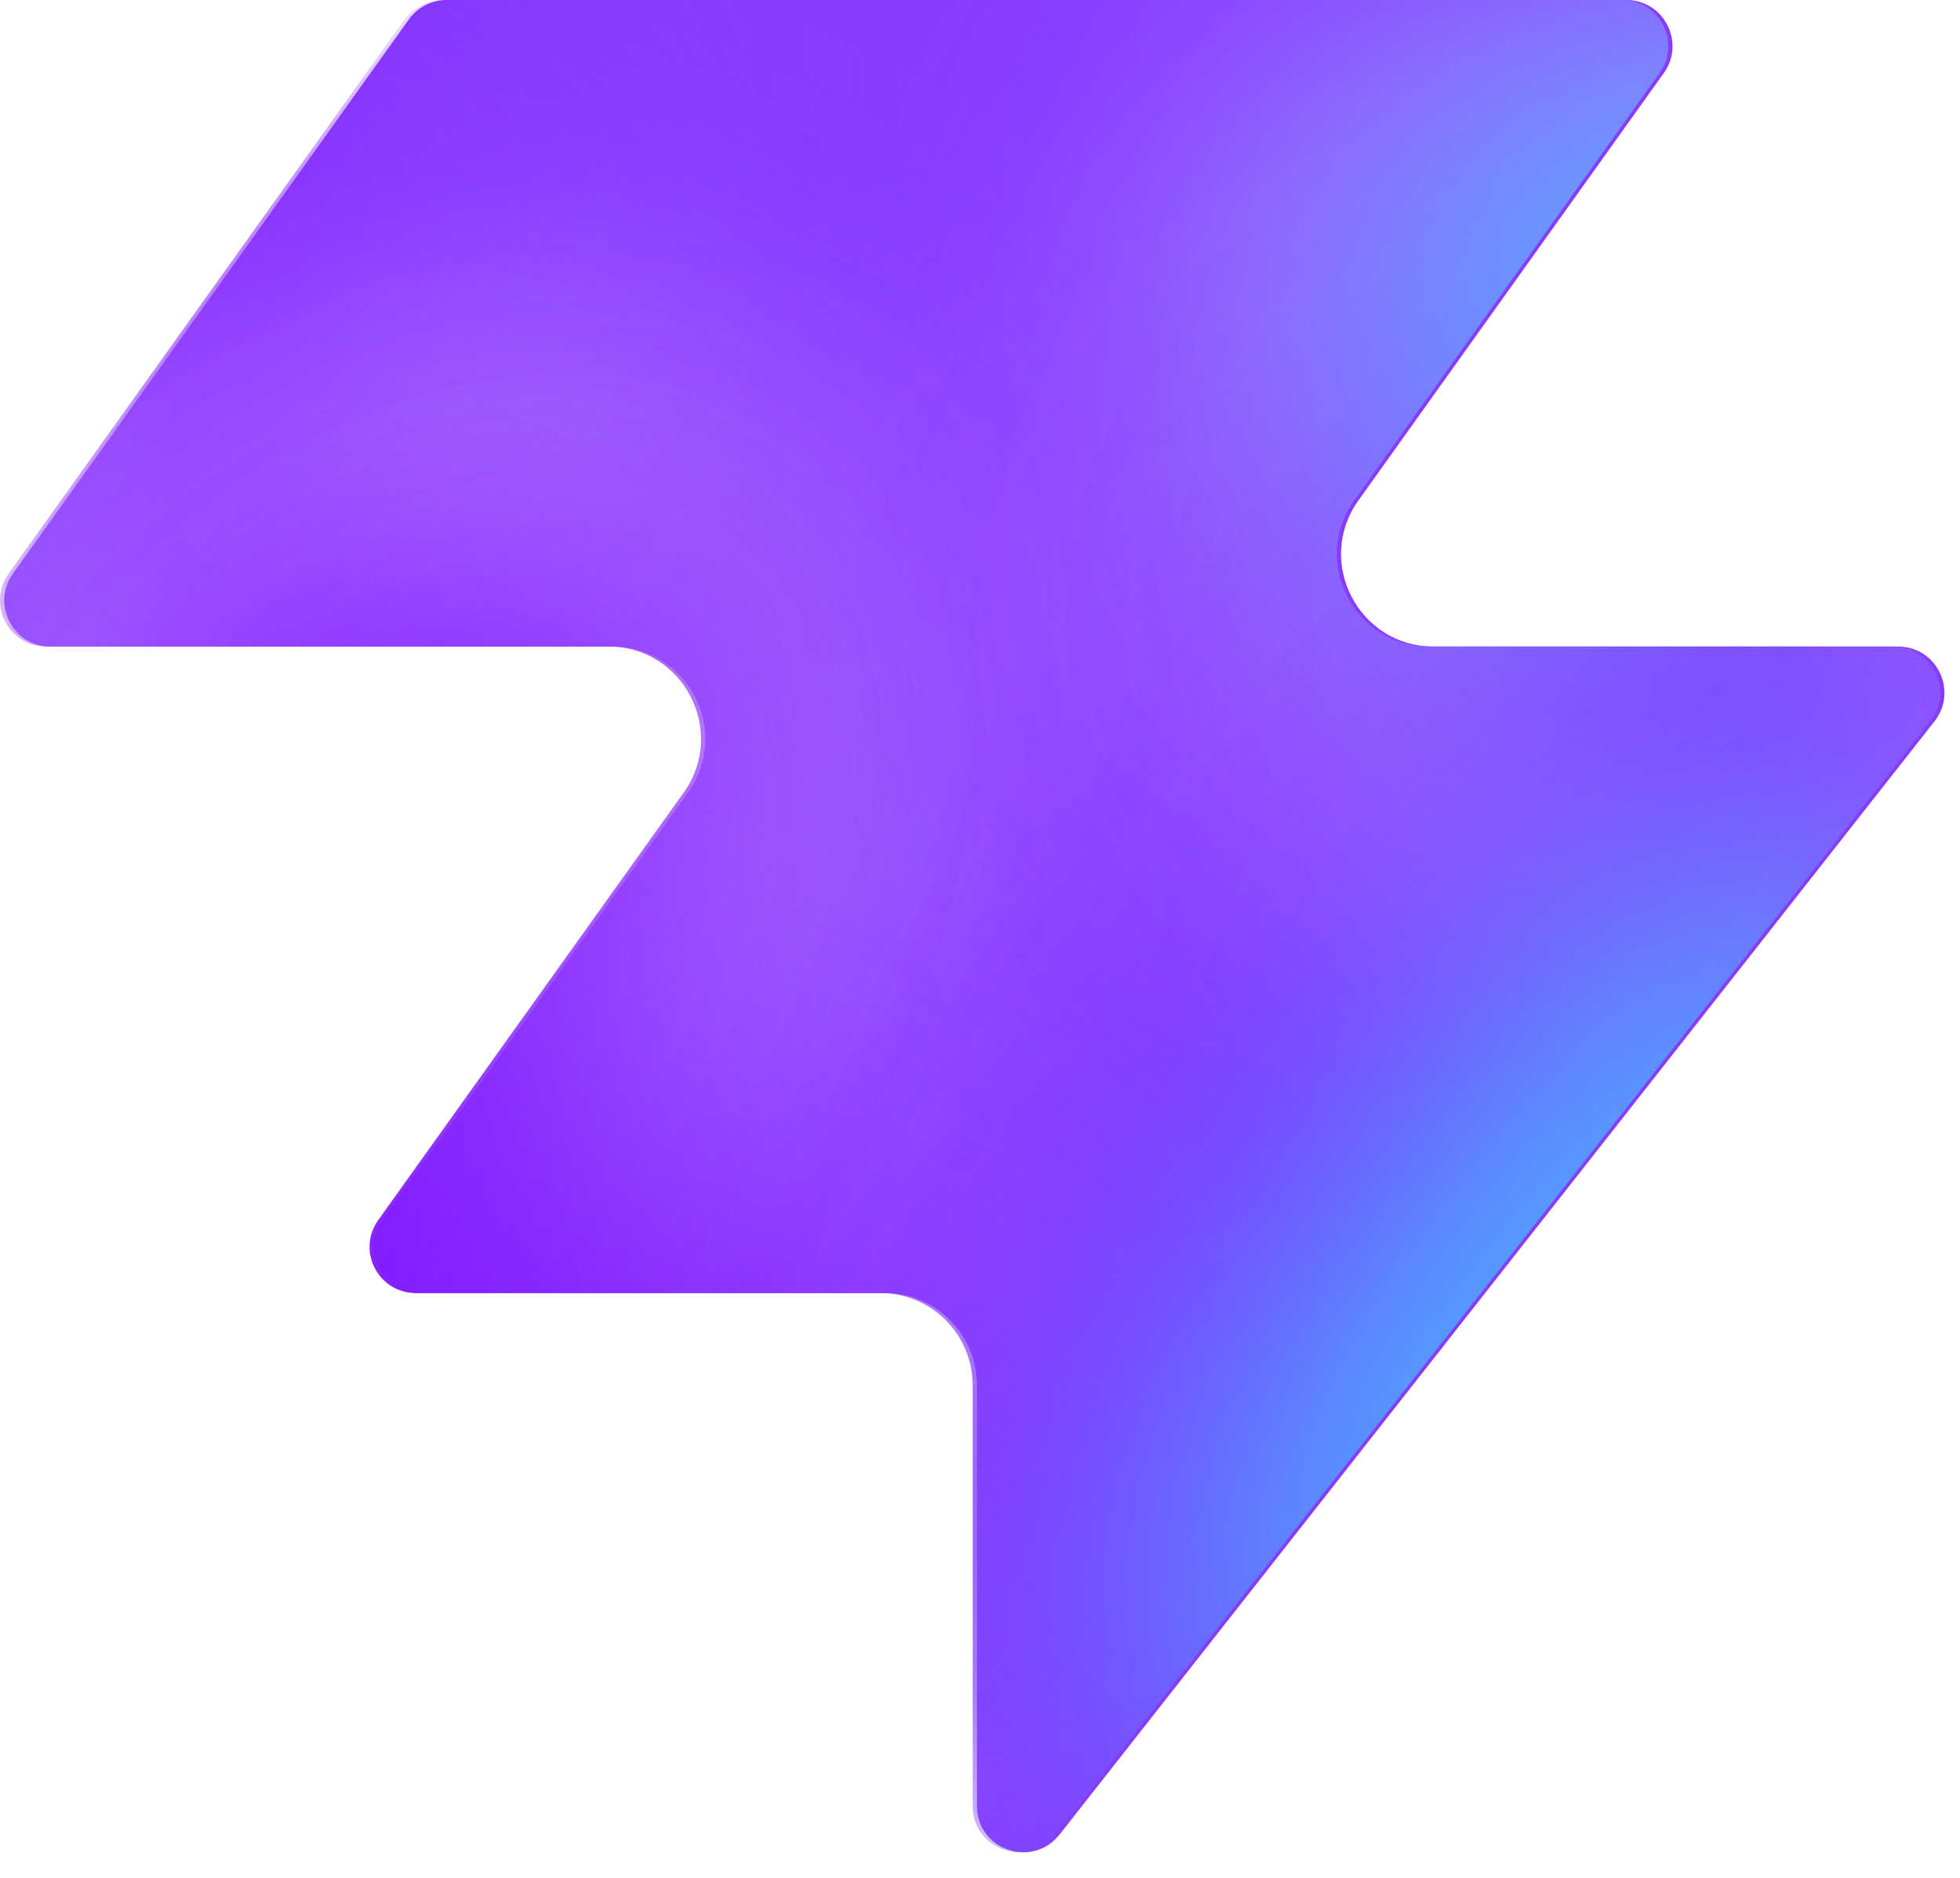
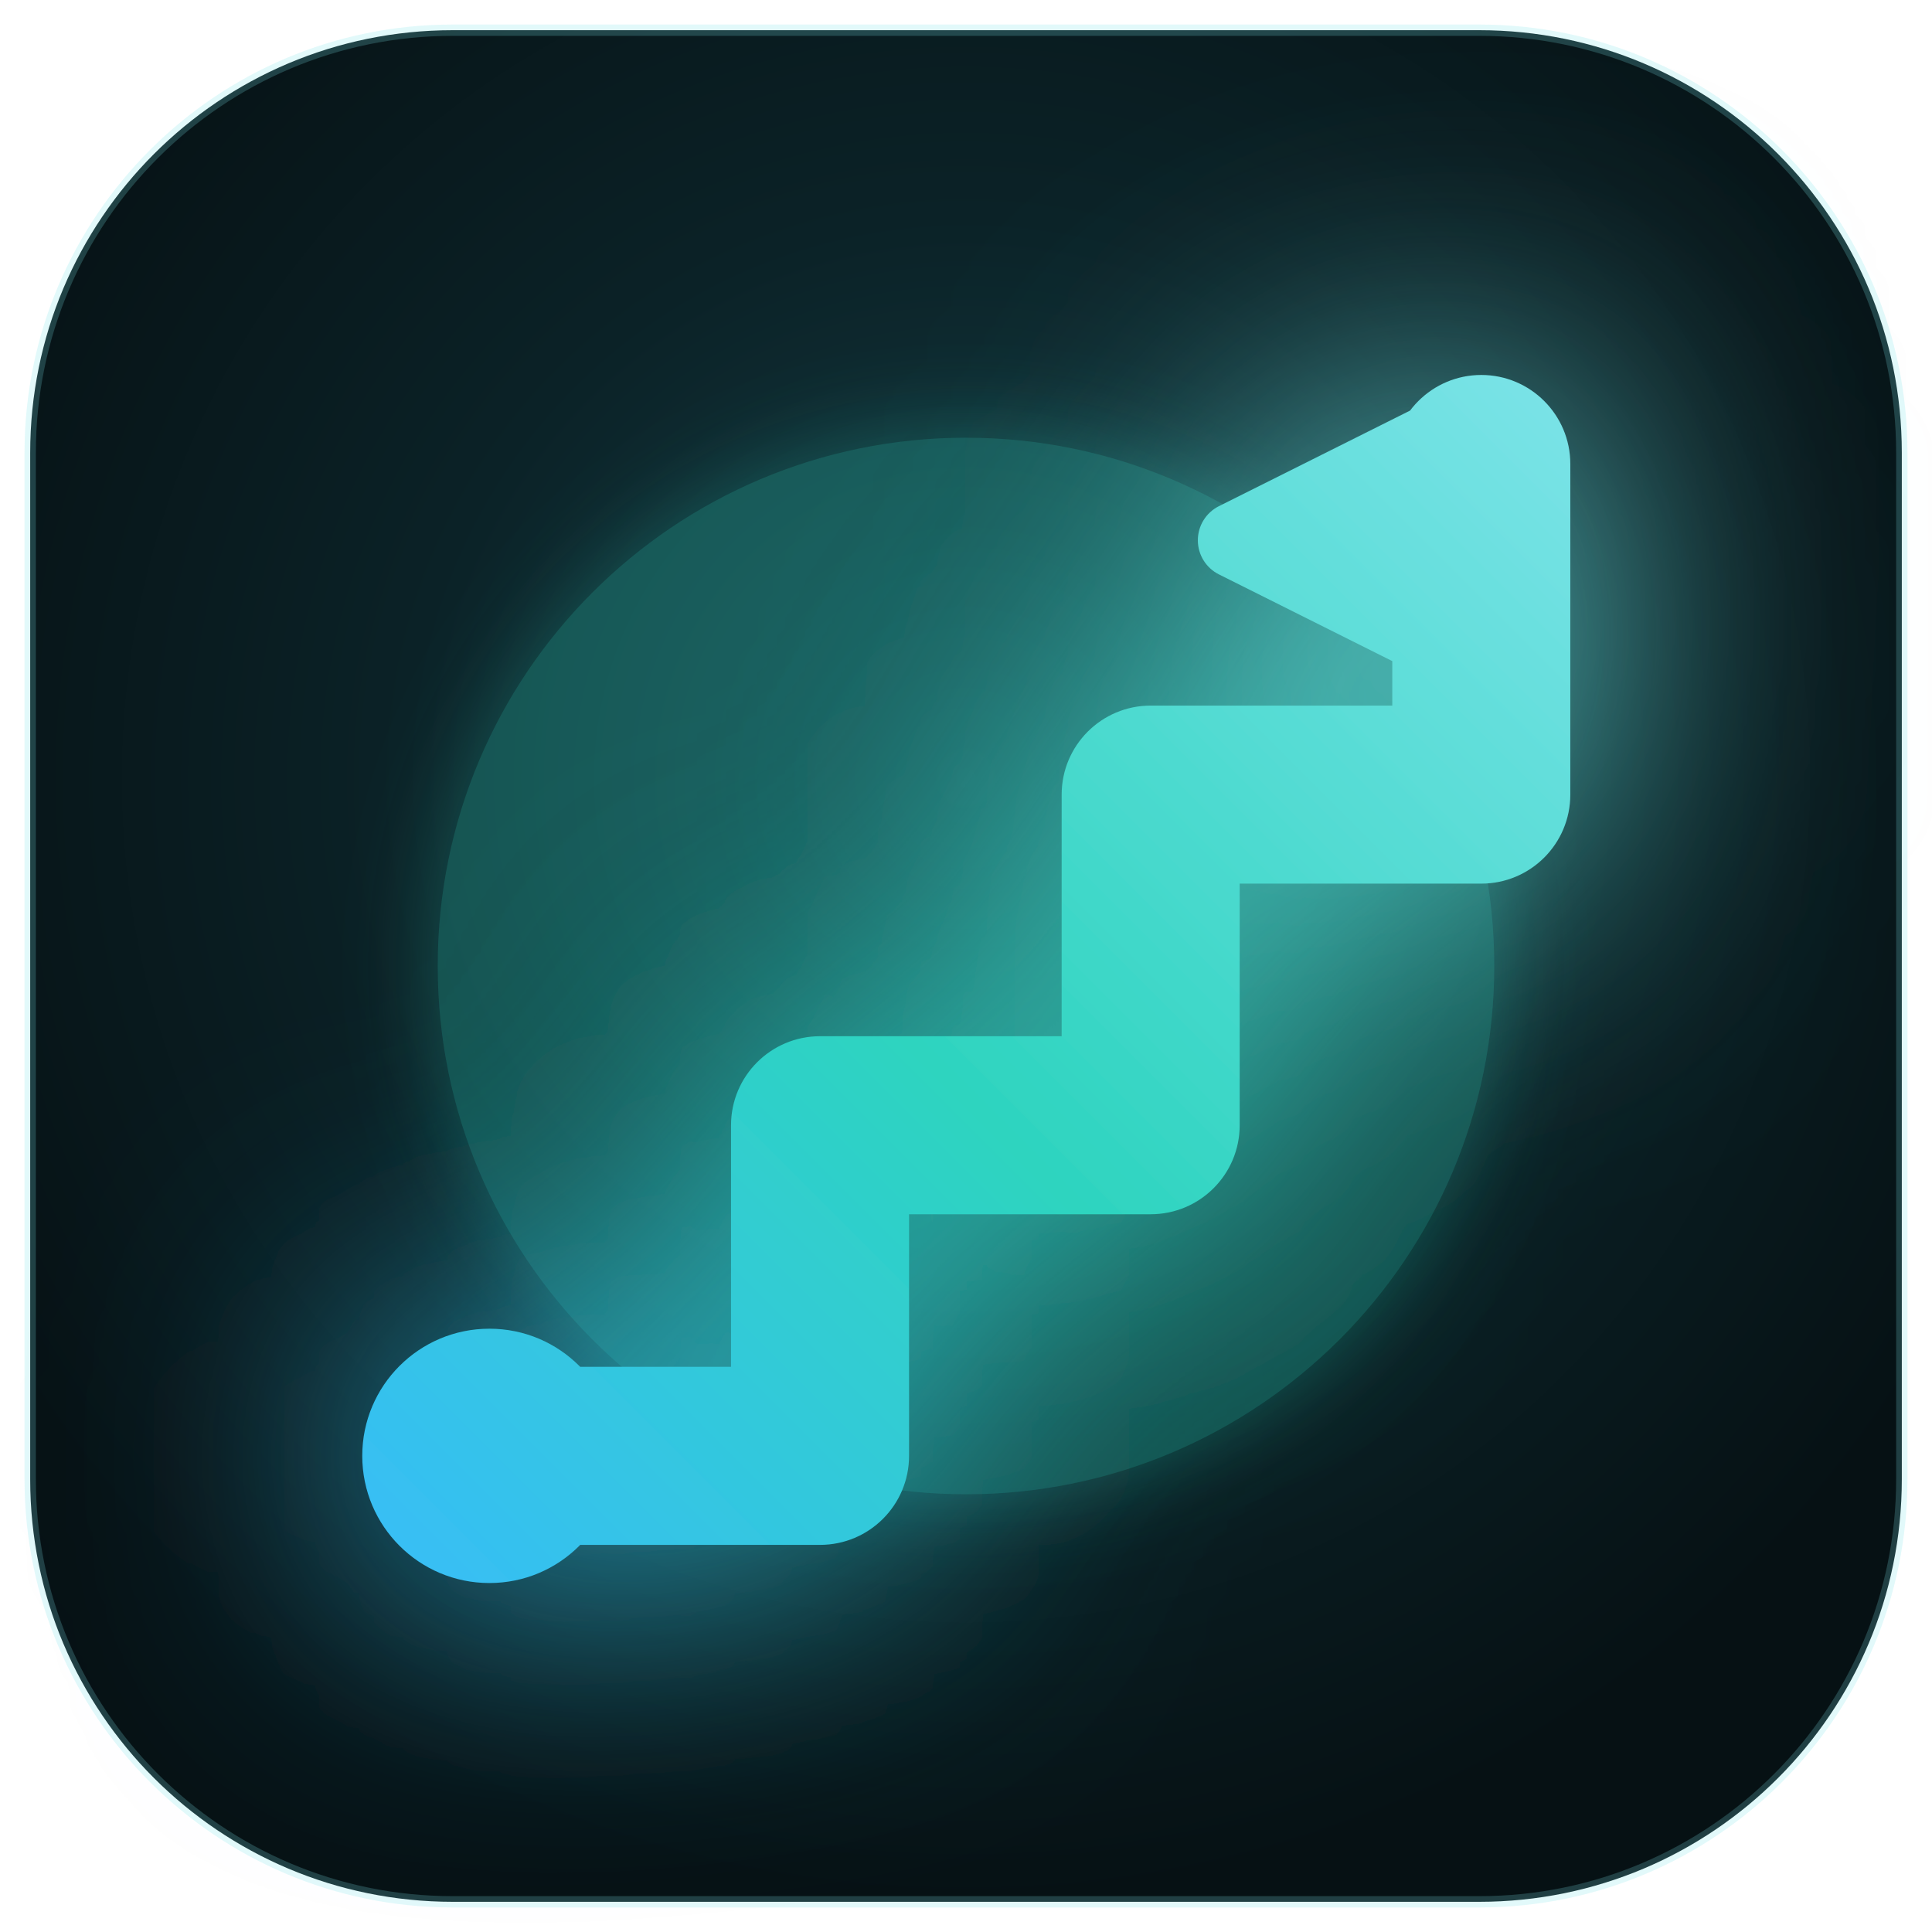
- <svg xmlns="http://www.w3.org/2000/svg" width="48" height="46" fill="none" viewBox="0 0 48 46">
-   <path fill="#863bff" d="M25.946 44.938c-.664.845-2.021.375-2.021-.698V33.937a2.26 2.26 0 0 0-2.262-2.262H10.287c-.92 0-1.456-1.04-.92-1.788l7.48-10.471c1.07-1.497 0-3.578-1.842-3.578H1.237c-.92 0-1.456-1.04-.92-1.788L10.013.474c.214-.297.556-.474.92-.474h28.894c.92 0 1.456 1.04.92 1.788l-7.48 10.471c-1.07 1.498 0 3.579 1.842 3.579h11.377c.943 0 1.473 1.088.89 1.83L25.947 44.94z" style="fill:#863bff;fill:color(display-p3 .525 .23 1);fill-opacity:1" />
-   <mask id="a" width="48" height="46" x="0" y="0" maskUnits="userSpaceOnUse" style="mask-type:alpha">
-     <path fill="#000" d="M25.842 44.938c-.664.844-2.021.375-2.021-.698V33.937a2.26 2.26 0 0 0-2.262-2.262H10.183c-.92 0-1.456-1.04-.92-1.788l7.48-10.471c1.07-1.498 0-3.579-1.842-3.579H1.133c-.92 0-1.456-1.04-.92-1.787L9.91.473c.214-.297.556-.474.92-.474h28.894c.92 0 1.456 1.04.92 1.788l-7.48 10.471c-1.07 1.498 0 3.578 1.842 3.578h11.377c.943 0 1.473 1.088.89 1.832L25.843 44.94z" style="fill:#000;fill-opacity:1" />
-   </mask>
-   <g mask="url(#a)">
-     <g filter="url(#b)">
-       <ellipse cx="5.508" cy="14.704" fill="#ede6ff" rx="5.508" ry="14.704" style="fill:#ede6ff;fill:color(display-p3 .927 .903 1);fill-opacity:1" transform="matrix(.00324 1 1 -.00324 -4.47 31.516)" />
-     </g>
-     <g filter="url(#c)">
-       <ellipse cx="10.399" cy="29.851" fill="#ede6ff" rx="10.399" ry="29.851" style="fill:#ede6ff;fill:color(display-p3 .927 .903 1);fill-opacity:1" transform="matrix(.00324 1 1 -.00324 -39.328 7.883)" />
-     </g>
-     <g filter="url(#d)">
-       <ellipse cx="5.508" cy="30.487" fill="#7e14ff" rx="5.508" ry="30.487" style="fill:#7e14ff;fill:color(display-p3 .492 .077 1);fill-opacity:1" transform="rotate(89.814 -25.913 -14.639)scale(1 -1)" />
-     </g>
-     <g filter="url(#e)">
-       <ellipse cx="5.508" cy="30.599" fill="#7e14ff" rx="5.508" ry="30.599" style="fill:#7e14ff;fill:color(display-p3 .492 .077 1);fill-opacity:1" transform="rotate(89.814 -32.644 -3.334)scale(1 -1)" />
-     </g>
-     <g filter="url(#f)">
-       <ellipse cx="5.508" cy="30.599" fill="#7e14ff" rx="5.508" ry="30.599" style="fill:#7e14ff;fill:color(display-p3 .492 .077 1);fill-opacity:1" transform="matrix(.00324 1 1 -.00324 -34.34 30.47)" />
-     </g>
-     <g filter="url(#g)">
-       <ellipse cx="14.072" cy="22.078" fill="#ede6ff" rx="14.072" ry="22.078" style="fill:#ede6ff;fill:color(display-p3 .927 .903 1);fill-opacity:1" transform="rotate(93.35 24.506 48.493)scale(-1 1)" />
-     </g>
-     <g filter="url(#h)">
-       <ellipse cx="3.47" cy="21.501" fill="#7e14ff" rx="3.47" ry="21.501" style="fill:#7e14ff;fill:color(display-p3 .492 .077 1);fill-opacity:1" transform="rotate(89.009 28.708 47.59)scale(-1 1)" />
-     </g>
-     <g filter="url(#i)">
-       <ellipse cx="3.47" cy="21.501" fill="#7e14ff" rx="3.47" ry="21.501" style="fill:#7e14ff;fill:color(display-p3 .492 .077 1);fill-opacity:1" transform="rotate(89.009 28.708 47.59)scale(-1 1)" />
-     </g>
-     <g filter="url(#j)">
-       <ellipse cx=".387" cy="8.972" fill="#7e14ff" rx="4.407" ry="29.108" style="fill:#7e14ff;fill:color(display-p3 .492 .077 1);fill-opacity:1" transform="rotate(39.51 .387 8.972)" />
-     </g>
-     <g filter="url(#k)">
-       <ellipse cx="47.523" cy="-6.092" fill="#7e14ff" rx="4.407" ry="29.108" style="fill:#7e14ff;fill:color(display-p3 .492 .077 1);fill-opacity:1" transform="rotate(37.892 47.523 -6.092)" />
-     </g>
-     <g filter="url(#l)">
-       <ellipse cx="41.412" cy="6.333" fill="#47bfff" rx="5.971" ry="9.665" style="fill:#47bfff;fill:color(display-p3 .28 .748 1);fill-opacity:1" transform="rotate(37.892 41.412 6.333)" />
-     </g>
-     <g filter="url(#m)">
-       <ellipse cx="-1.879" cy="38.332" fill="#7e14ff" rx="4.407" ry="29.108" style="fill:#7e14ff;fill:color(display-p3 .492 .077 1);fill-opacity:1" transform="rotate(37.892 -1.88 38.332)" />
-     </g>
-     <g filter="url(#n)">
-       <ellipse cx="-1.879" cy="38.332" fill="#7e14ff" rx="4.407" ry="29.108" style="fill:#7e14ff;fill:color(display-p3 .492 .077 1);fill-opacity:1" transform="rotate(37.892 -1.88 38.332)" />
-     </g>
-     <g filter="url(#o)">
-       <ellipse cx="35.651" cy="29.907" fill="#7e14ff" rx="4.407" ry="29.108" style="fill:#7e14ff;fill:color(display-p3 .492 .077 1);fill-opacity:1" transform="rotate(37.892 35.651 29.907)" />
-     </g>
-     <g filter="url(#p)">
-       <ellipse cx="38.418" cy="32.4" fill="#47bfff" rx="5.971" ry="15.297" style="fill:#47bfff;fill:color(display-p3 .28 .748 1);fill-opacity:1" transform="rotate(37.892 38.418 32.4)" />
-     </g>
-   </g>
+ <svg xmlns="http://www.w3.org/2000/svg" viewBox="0 0 512 512" width="100%" height="100%">
  <defs>
-     <filter id="b" width="60.045" height="41.654" x="-19.77" y="16.149" color-interpolation-filters="sRGB" filterUnits="userSpaceOnUse">
-       <feFlood flood-opacity="0" result="BackgroundImageFix" />
-       <feBlend in="SourceGraphic" in2="BackgroundImageFix" result="shape" />
-       <feGaussianBlur result="effect1_foregroundBlur_2002_17158" stdDeviation="7.659" />
-     </filter>
-     <filter id="c" width="90.34" height="51.437" x="-54.613" y="-7.533" color-interpolation-filters="sRGB" filterUnits="userSpaceOnUse">
-       <feFlood flood-opacity="0" result="BackgroundImageFix" />
-       <feBlend in="SourceGraphic" in2="BackgroundImageFix" result="shape" />
-       <feGaussianBlur result="effect1_foregroundBlur_2002_17158" stdDeviation="7.659" />
-     </filter>
-     <filter id="d" width="79.355" height="29.4" x="-49.64" y="2.03" color-interpolation-filters="sRGB" filterUnits="userSpaceOnUse">
-       <feFlood flood-opacity="0" result="BackgroundImageFix" />
-       <feBlend in="SourceGraphic" in2="BackgroundImageFix" result="shape" />
-       <feGaussianBlur result="effect1_foregroundBlur_2002_17158" stdDeviation="4.596" />
-     </filter>
-     <filter id="e" width="79.579" height="29.4" x="-45.045" y="20.029" color-interpolation-filters="sRGB" filterUnits="userSpaceOnUse">
-       <feFlood flood-opacity="0" result="BackgroundImageFix" />
-       <feBlend in="SourceGraphic" in2="BackgroundImageFix" result="shape" />
-       <feGaussianBlur result="effect1_foregroundBlur_2002_17158" stdDeviation="4.596" />
-     </filter>
-     <filter id="f" width="79.579" height="29.4" x="-43.513" y="21.178" color-interpolation-filters="sRGB" filterUnits="userSpaceOnUse">
-       <feFlood flood-opacity="0" result="BackgroundImageFix" />
-       <feBlend in="SourceGraphic" in2="BackgroundImageFix" result="shape" />
-       <feGaussianBlur result="effect1_foregroundBlur_2002_17158" stdDeviation="4.596" />
-     </filter>
-     <filter id="g" width="74.749" height="58.852" x="15.756" y="-17.901" color-interpolation-filters="sRGB" filterUnits="userSpaceOnUse">
-       <feFlood flood-opacity="0" result="BackgroundImageFix" />
-       <feBlend in="SourceGraphic" in2="BackgroundImageFix" result="shape" />
-       <feGaussianBlur result="effect1_foregroundBlur_2002_17158" stdDeviation="7.659" />
-     </filter>
-     <filter id="h" width="61.377" height="25.362" x="23.548" y="2.284" color-interpolation-filters="sRGB" filterUnits="userSpaceOnUse">
-       <feFlood flood-opacity="0" result="BackgroundImageFix" />
-       <feBlend in="SourceGraphic" in2="BackgroundImageFix" result="shape" />
-       <feGaussianBlur result="effect1_foregroundBlur_2002_17158" stdDeviation="4.596" />
-     </filter>
-     <filter id="i" width="61.377" height="25.362" x="23.548" y="2.284" color-interpolation-filters="sRGB" filterUnits="userSpaceOnUse">
-       <feFlood flood-opacity="0" result="BackgroundImageFix" />
-       <feBlend in="SourceGraphic" in2="BackgroundImageFix" result="shape" />
-       <feGaussianBlur result="effect1_foregroundBlur_2002_17158" stdDeviation="4.596" />
-     </filter>
-     <filter id="j" width="56.045" height="63.649" x="-27.636" y="-22.853" color-interpolation-filters="sRGB" filterUnits="userSpaceOnUse">
-       <feFlood flood-opacity="0" result="BackgroundImageFix" />
-       <feBlend in="SourceGraphic" in2="BackgroundImageFix" result="shape" />
-       <feGaussianBlur result="effect1_foregroundBlur_2002_17158" stdDeviation="4.596" />
-     </filter>
-     <filter id="k" width="54.814" height="64.646" x="20.116" y="-38.415" color-interpolation-filters="sRGB" filterUnits="userSpaceOnUse">
-       <feFlood flood-opacity="0" result="BackgroundImageFix" />
-       <feBlend in="SourceGraphic" in2="BackgroundImageFix" result="shape" />
-       <feGaussianBlur result="effect1_foregroundBlur_2002_17158" stdDeviation="4.596" />
-     </filter>
-     <filter id="l" width="33.541" height="35.313" x="24.641" y="-11.323" color-interpolation-filters="sRGB" filterUnits="userSpaceOnUse">
-       <feFlood flood-opacity="0" result="BackgroundImageFix" />
-       <feBlend in="SourceGraphic" in2="BackgroundImageFix" result="shape" />
-       <feGaussianBlur result="effect1_foregroundBlur_2002_17158" stdDeviation="4.596" />
-     </filter>
-     <filter id="m" width="54.814" height="64.646" x="-29.286" y="6.009" color-interpolation-filters="sRGB" filterUnits="userSpaceOnUse">
-       <feFlood flood-opacity="0" result="BackgroundImageFix" />
-       <feBlend in="SourceGraphic" in2="BackgroundImageFix" result="shape" />
-       <feGaussianBlur result="effect1_foregroundBlur_2002_17158" stdDeviation="4.596" />
-     </filter>
-     <filter id="n" width="54.814" height="64.646" x="-29.286" y="6.009" color-interpolation-filters="sRGB" filterUnits="userSpaceOnUse">
-       <feFlood flood-opacity="0" result="BackgroundImageFix" />
-       <feBlend in="SourceGraphic" in2="BackgroundImageFix" result="shape" />
-       <feGaussianBlur result="effect1_foregroundBlur_2002_17158" stdDeviation="4.596" />
-     </filter>
-     <filter id="o" width="54.814" height="64.646" x="8.244" y="-2.416" color-interpolation-filters="sRGB" filterUnits="userSpaceOnUse">
-       <feFlood flood-opacity="0" result="BackgroundImageFix" />
-       <feBlend in="SourceGraphic" in2="BackgroundImageFix" result="shape" />
-       <feGaussianBlur result="effect1_foregroundBlur_2002_17158" stdDeviation="4.596" />
-     </filter>
-     <filter id="p" width="39.409" height="43.623" x="18.713" y="10.588" color-interpolation-filters="sRGB" filterUnits="userSpaceOnUse">
-       <feFlood flood-opacity="0" result="BackgroundImageFix" />
-       <feBlend in="SourceGraphic" in2="BackgroundImageFix" result="shape" />
-       <feGaussianBlur result="effect1_foregroundBlur_2002_17158" stdDeviation="4.596" />
+     <radialGradient id="bgGrad" cx="50%" cy="40%" r="60%">
+       <stop offset="0%" stop-color="#153e46" />
+       <stop offset="50%" stop-color="#0b2227" />
+       <stop offset="100%" stop-color="#061114" />
+     </radialGradient>
+     <linearGradient id="flowGrad" x1="0%" y1="100%" x2="100%" y2="0%">
+       <stop offset="0%" stop-color="#38bdf8" />
+       <stop offset="45%" stop-color="#2dd4bf" />
+       <stop offset="100%" stop-color="#7ce3e8" />
+     </linearGradient>
+     <filter id="glowFilter" x="-30%" y="-30%" width="160%" height="160%">
+       <feGaussianBlur stdDeviation="12" result="blur" />
+       <feComposite in="SourceGraphic" in2="blur" operator="over" />
    </filter>
  </defs>
+   <rect x="8" y="8" width="496" height="496" rx="112" fill="url(#bgGrad)" stroke="#7ce3e8" stroke-opacity="0.22" stroke-width="3" />
+   <circle cx="256" cy="256" r="140" fill="#2dd4bf" opacity="0.28" filter="url(#glowFilter)" />
+   <g transform="translate(96, 96) scale(3.37)" filter="url(#glowFilter)">
+     <path fill="url(#flowGrad)" d="M 10,79 H 36 A 7,7 0 0 1 43,86 V 86 A 7,7 0 0 1 36,93 H 10 A 7,7 0 0 1 3,86 V 86 A 7,7 0 0 1 10,79 Z M 36,53 H 36 A 7,7 0 0 1 43,60 V 86 A 7,7 0 0 1 36,93 H 36 A 7,7 0 0 1 29,86 V 60 A 7,7 0 0 1 36,53 Z M 36,53 H 62 A 7,7 0 0 1 69,60 V 60 A 7,7 0 0 1 62,67 H 36 A 7,7 0 0 1 29,60 V 60 A 7,7 0 0 1 36,53 Z M 62,27 H 62 A 7,7 0 0 1 69,34 V 60 A 7,7 0 0 1 62,67 H 62 A 7,7 0 0 1 55,60 V 34 A 7,7 0 0 1 62,27 Z M 62,27 H 88 A 7,7 0 0 1 95,34 V 34 A 7,7 0 0 1 88,41 H 62 A 7,7 0 0 1 55,34 V 34 A 7,7 0 0 1 62,27 Z M 88,1 H 88 A 7,7 0 0 1 95,8 V 34 A 7,7 0 0 1 88,41 H 88 A 7,7 0 0 1 81,34 V 8 A 7,7 0 0 1 88,1 Z M 0,86 A 10,10 0 1 1 20,86 A 10,10 0 1 1 0,86 Z M 83.658,3.171 A 3,3 0 0 1 88,5.854 L 88,22.146 A 3,3 0 0 1 83.658,24.829 L 67.367,16.683 A 3,3 0 0 1 67.367,11.317 Z" />
+   </g>
</svg>
